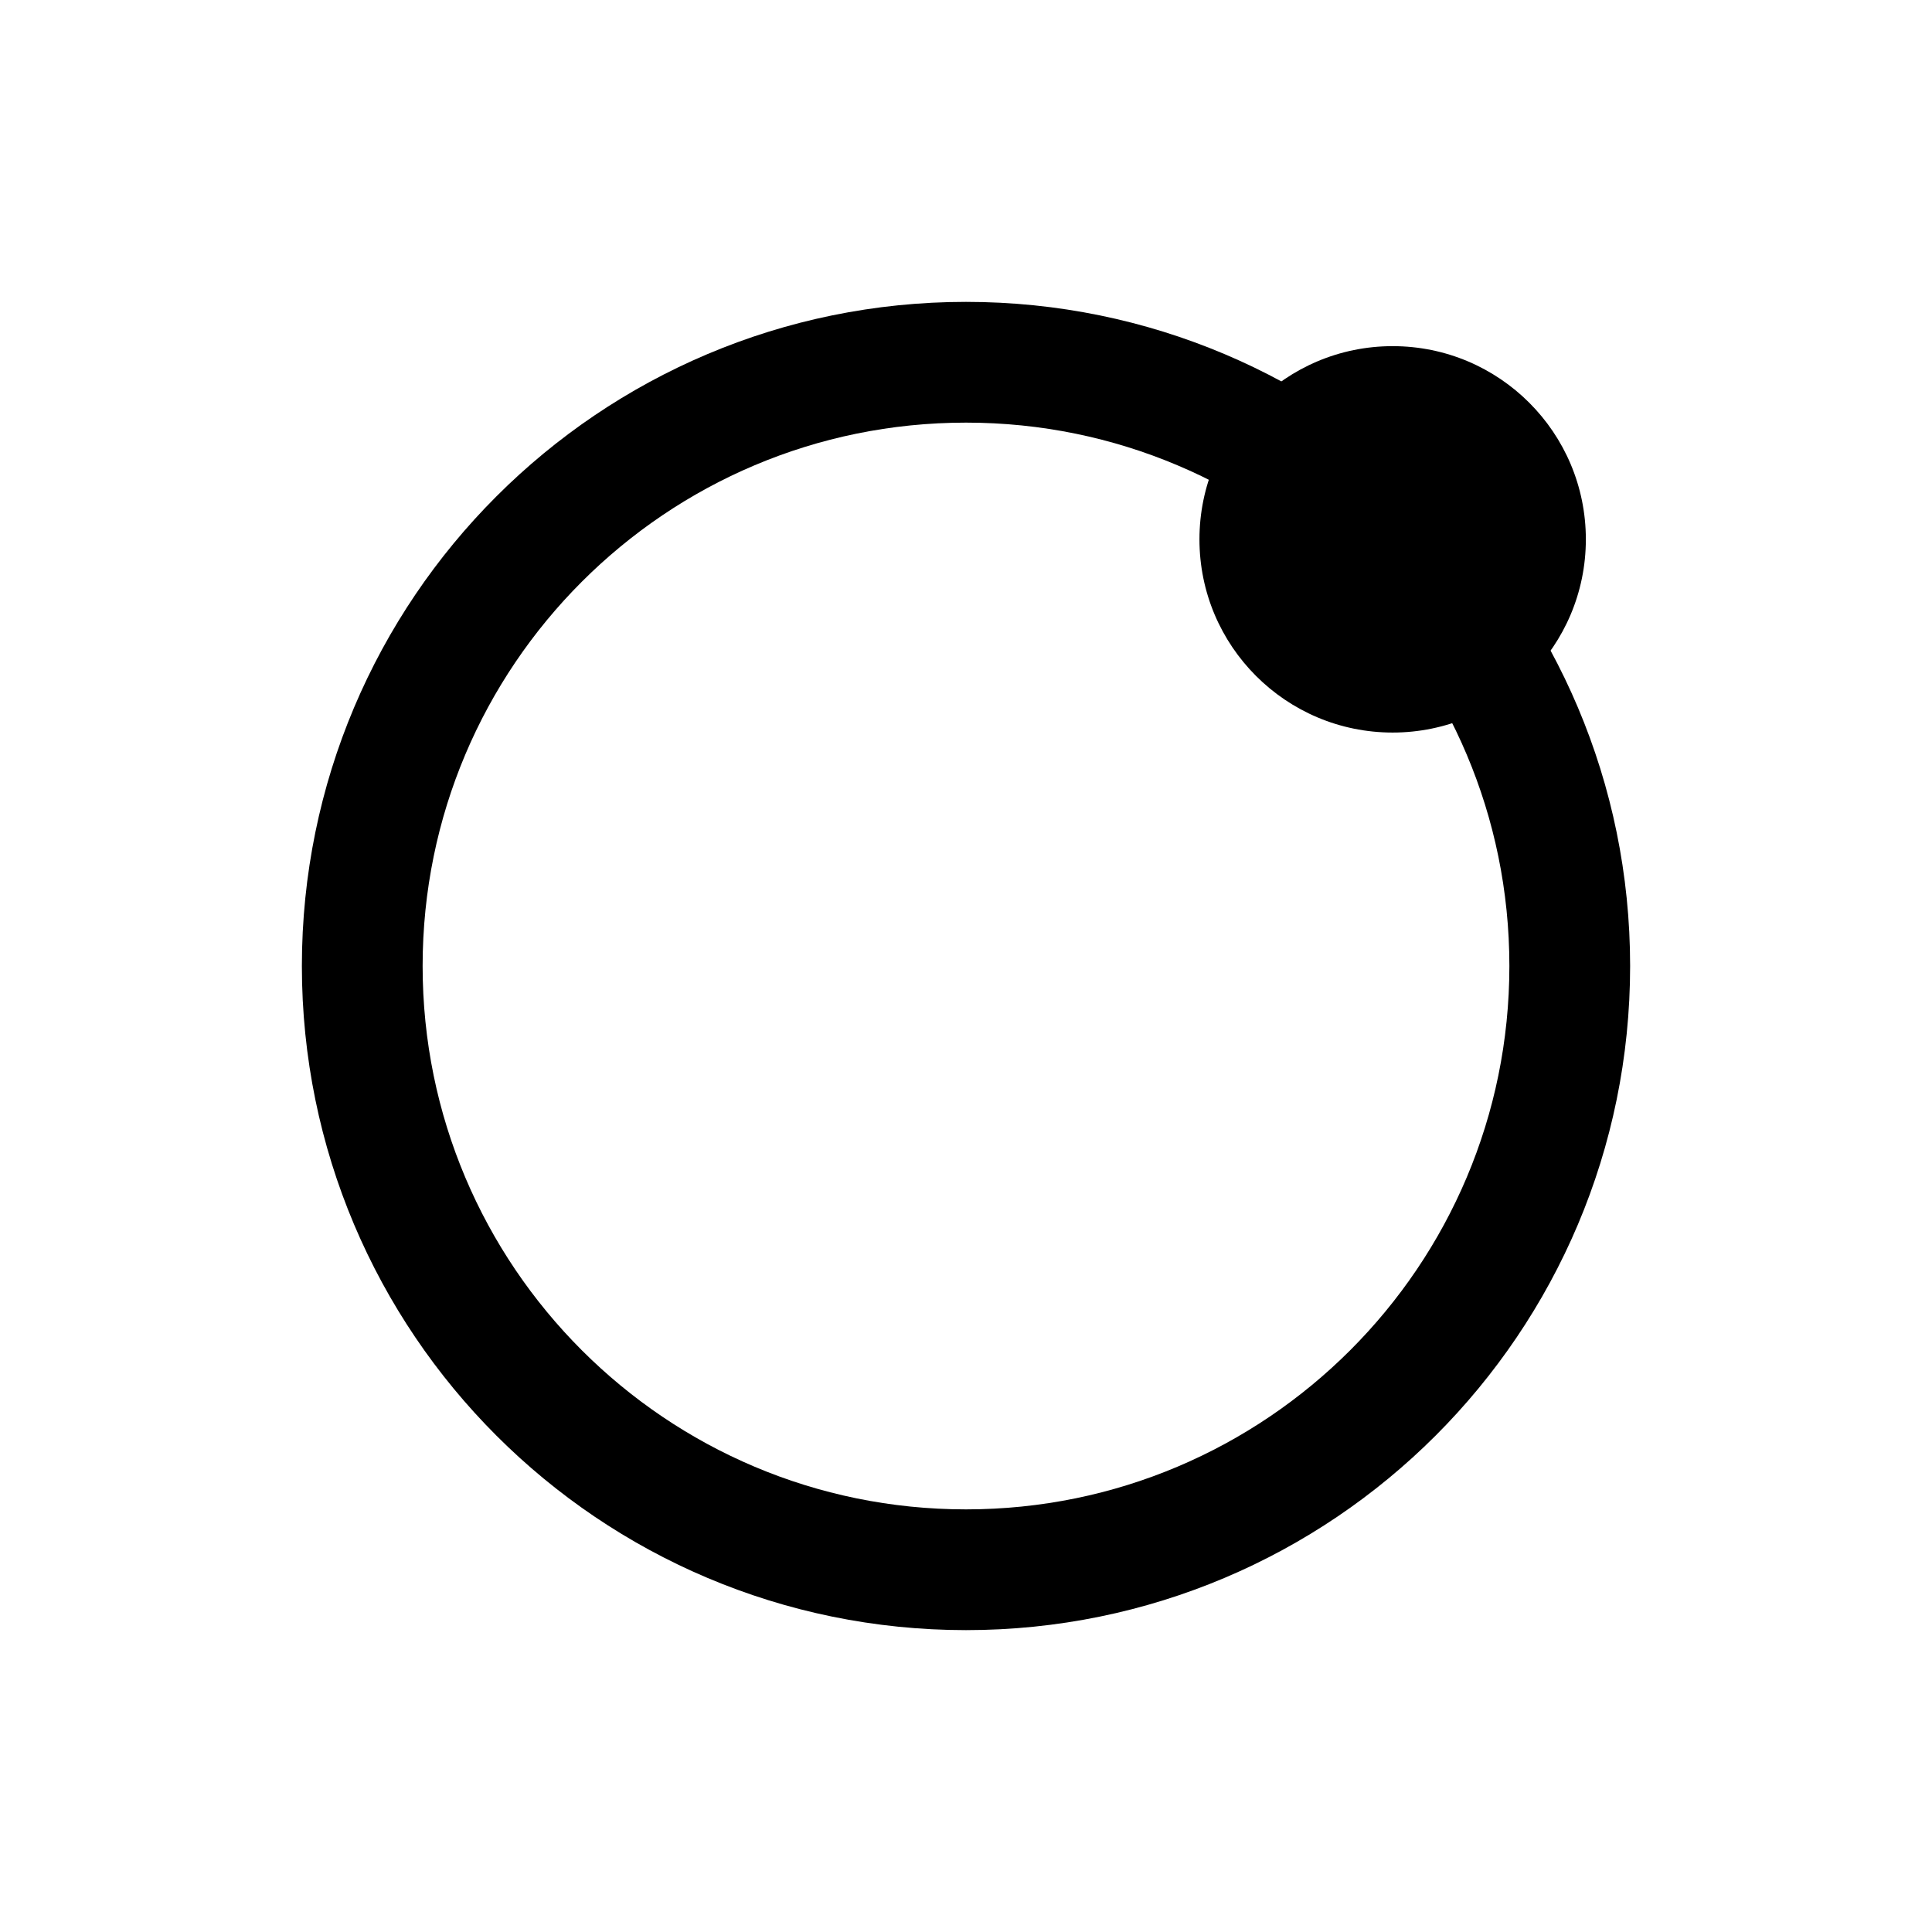
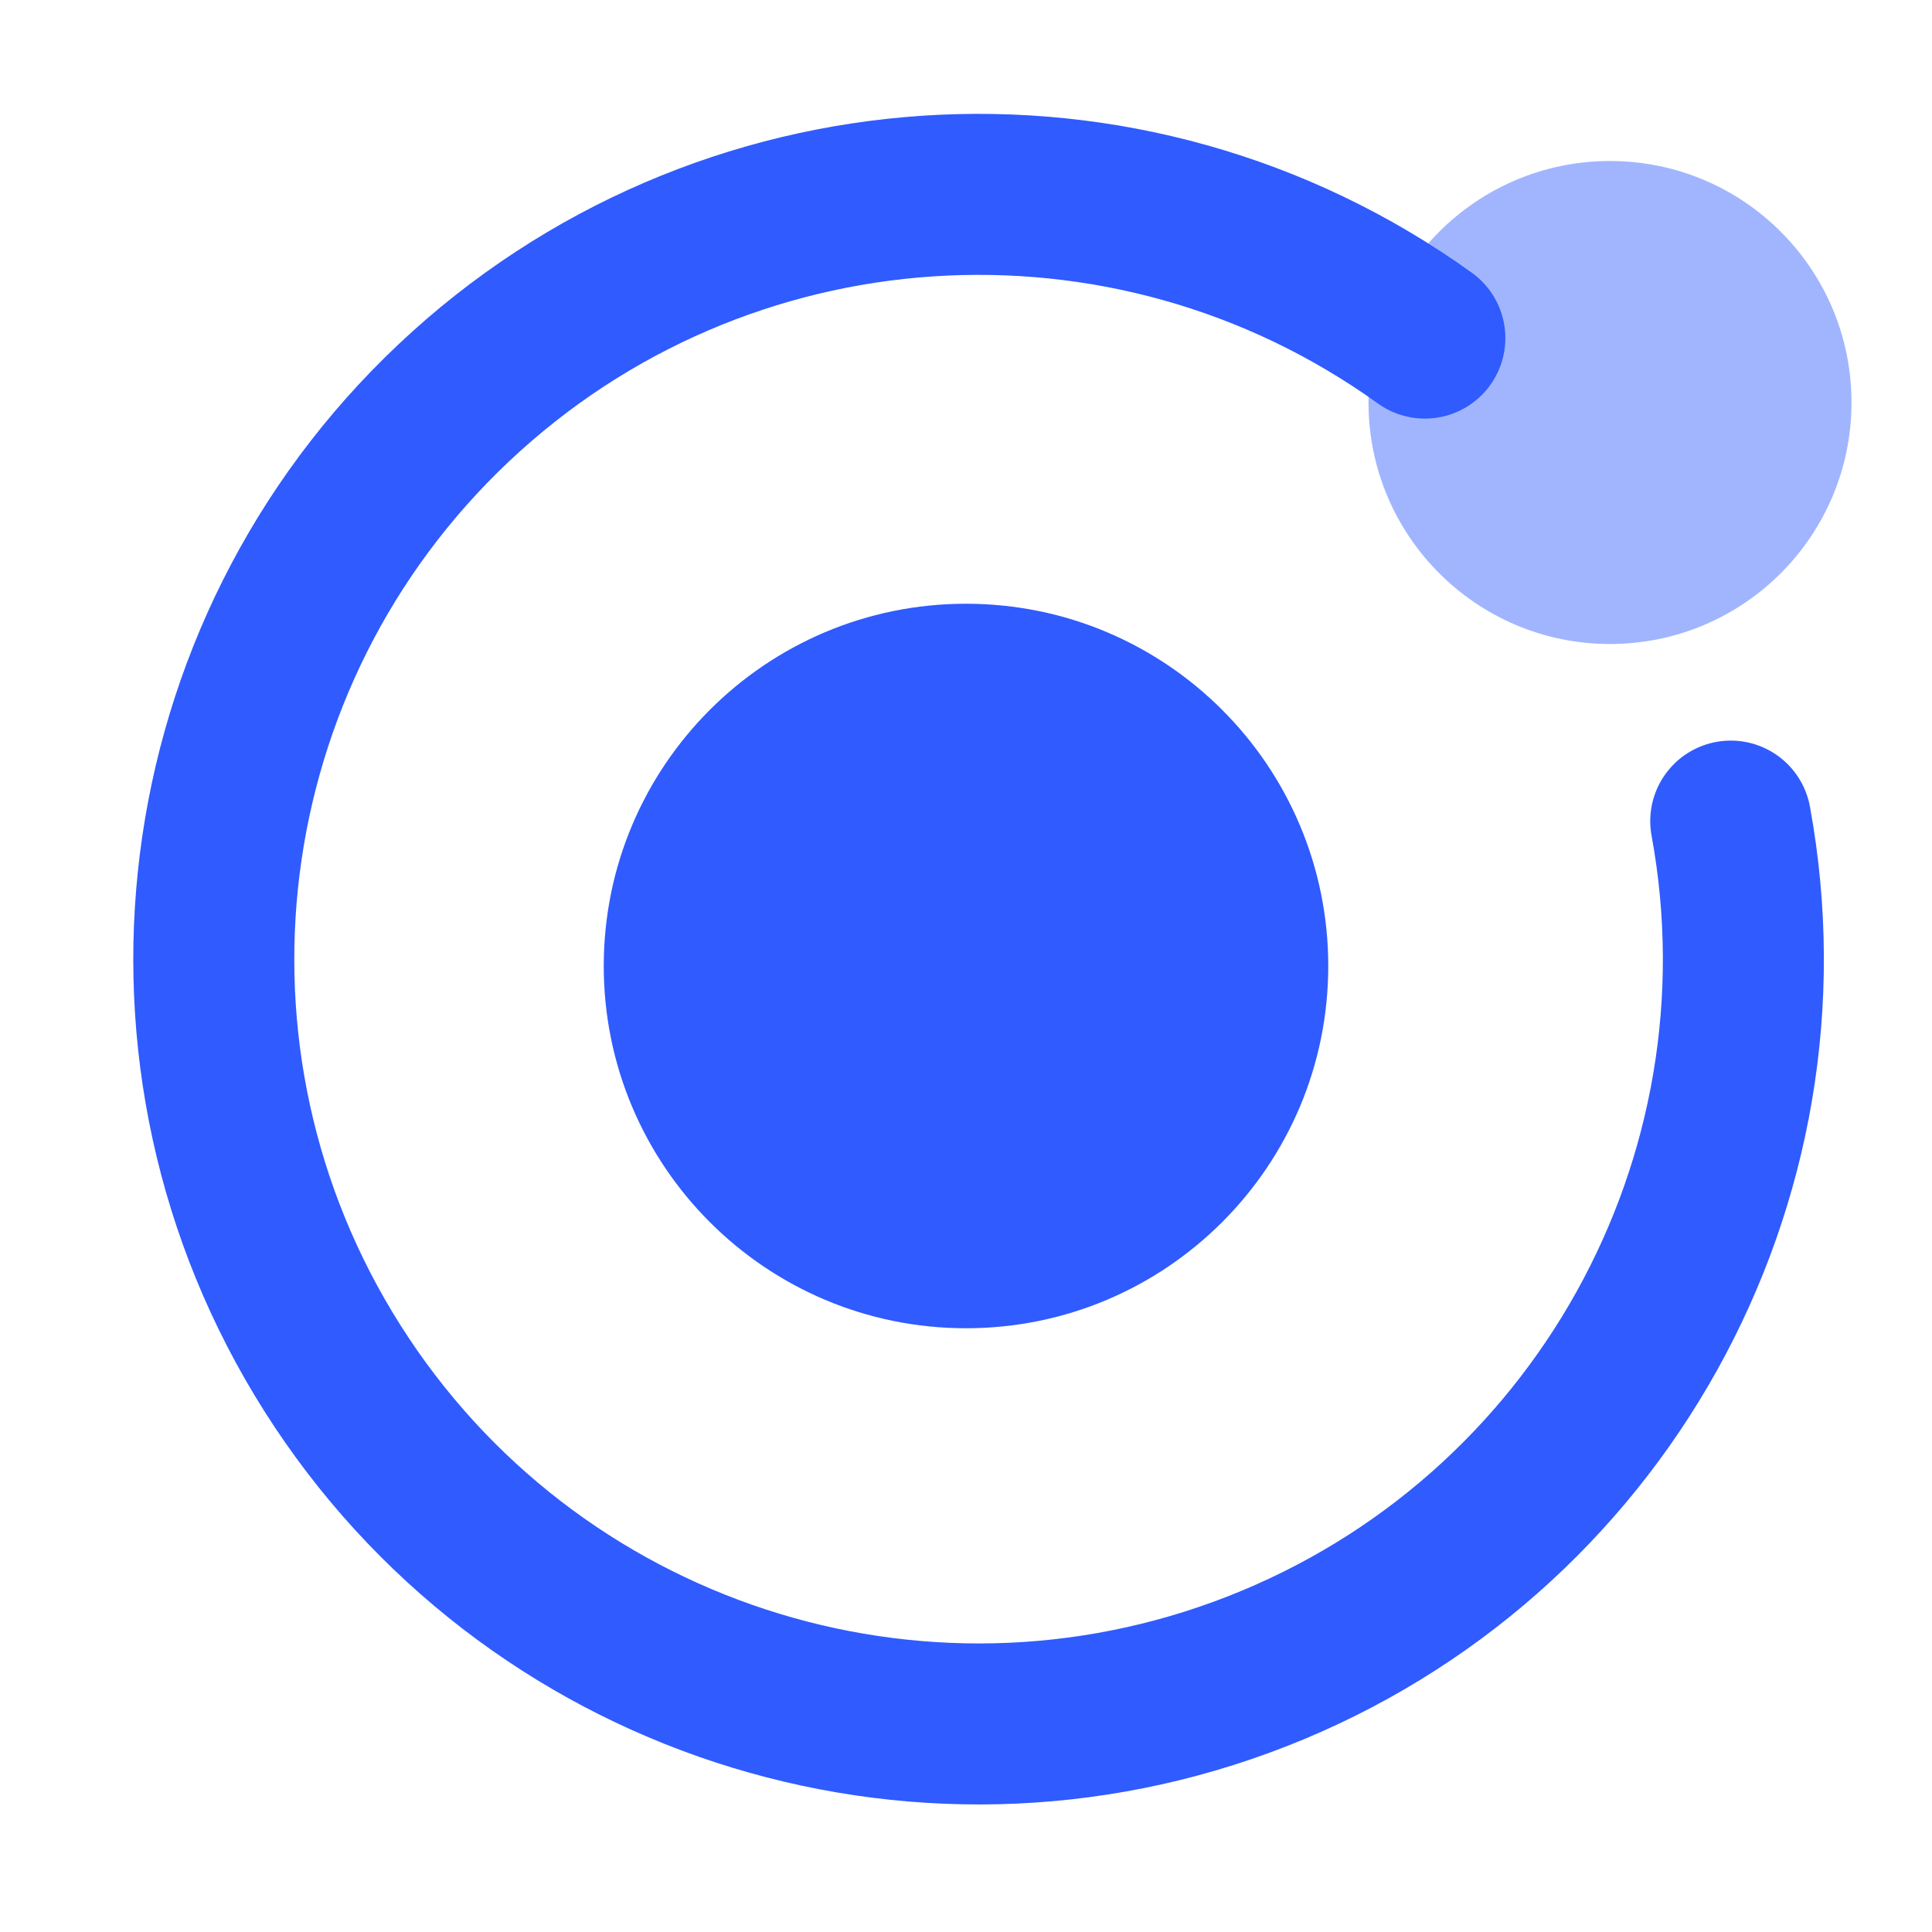
- <svg xmlns="http://www.w3.org/2000/svg" width="24" height="24" viewBox="0 0 24 24" fill="none" stroke="currentColor" stroke-width="1.5" stroke-linecap="round" stroke-linejoin="round">
-   <circle cx="12" cy="12" r="7.5" />
-   <circle cx="17.3" cy="6.7" r="2.4" fill="currentColor" stroke="none" />
+ <svg xmlns="http://www.w3.org/2000/svg" viewBox="0 0 24 24" fill="currentColor" color="#2F5BFF" aria-hidden="true">
+   <g opacity="0.45" data-tone="secondary">
+     <circle cx="20" cy="5" r="3" />
+   </g>
+   <g data-tone="primary">
+     <path d="M17.7 4.2a9.5 9.5 0 1 0 3.8 6" fill="none" stroke="currentColor" stroke-width="2" stroke-linecap="round" stroke-linejoin="round" />
+     <circle cx="12" cy="12" r="4.5" />
+   </g>
</svg>
